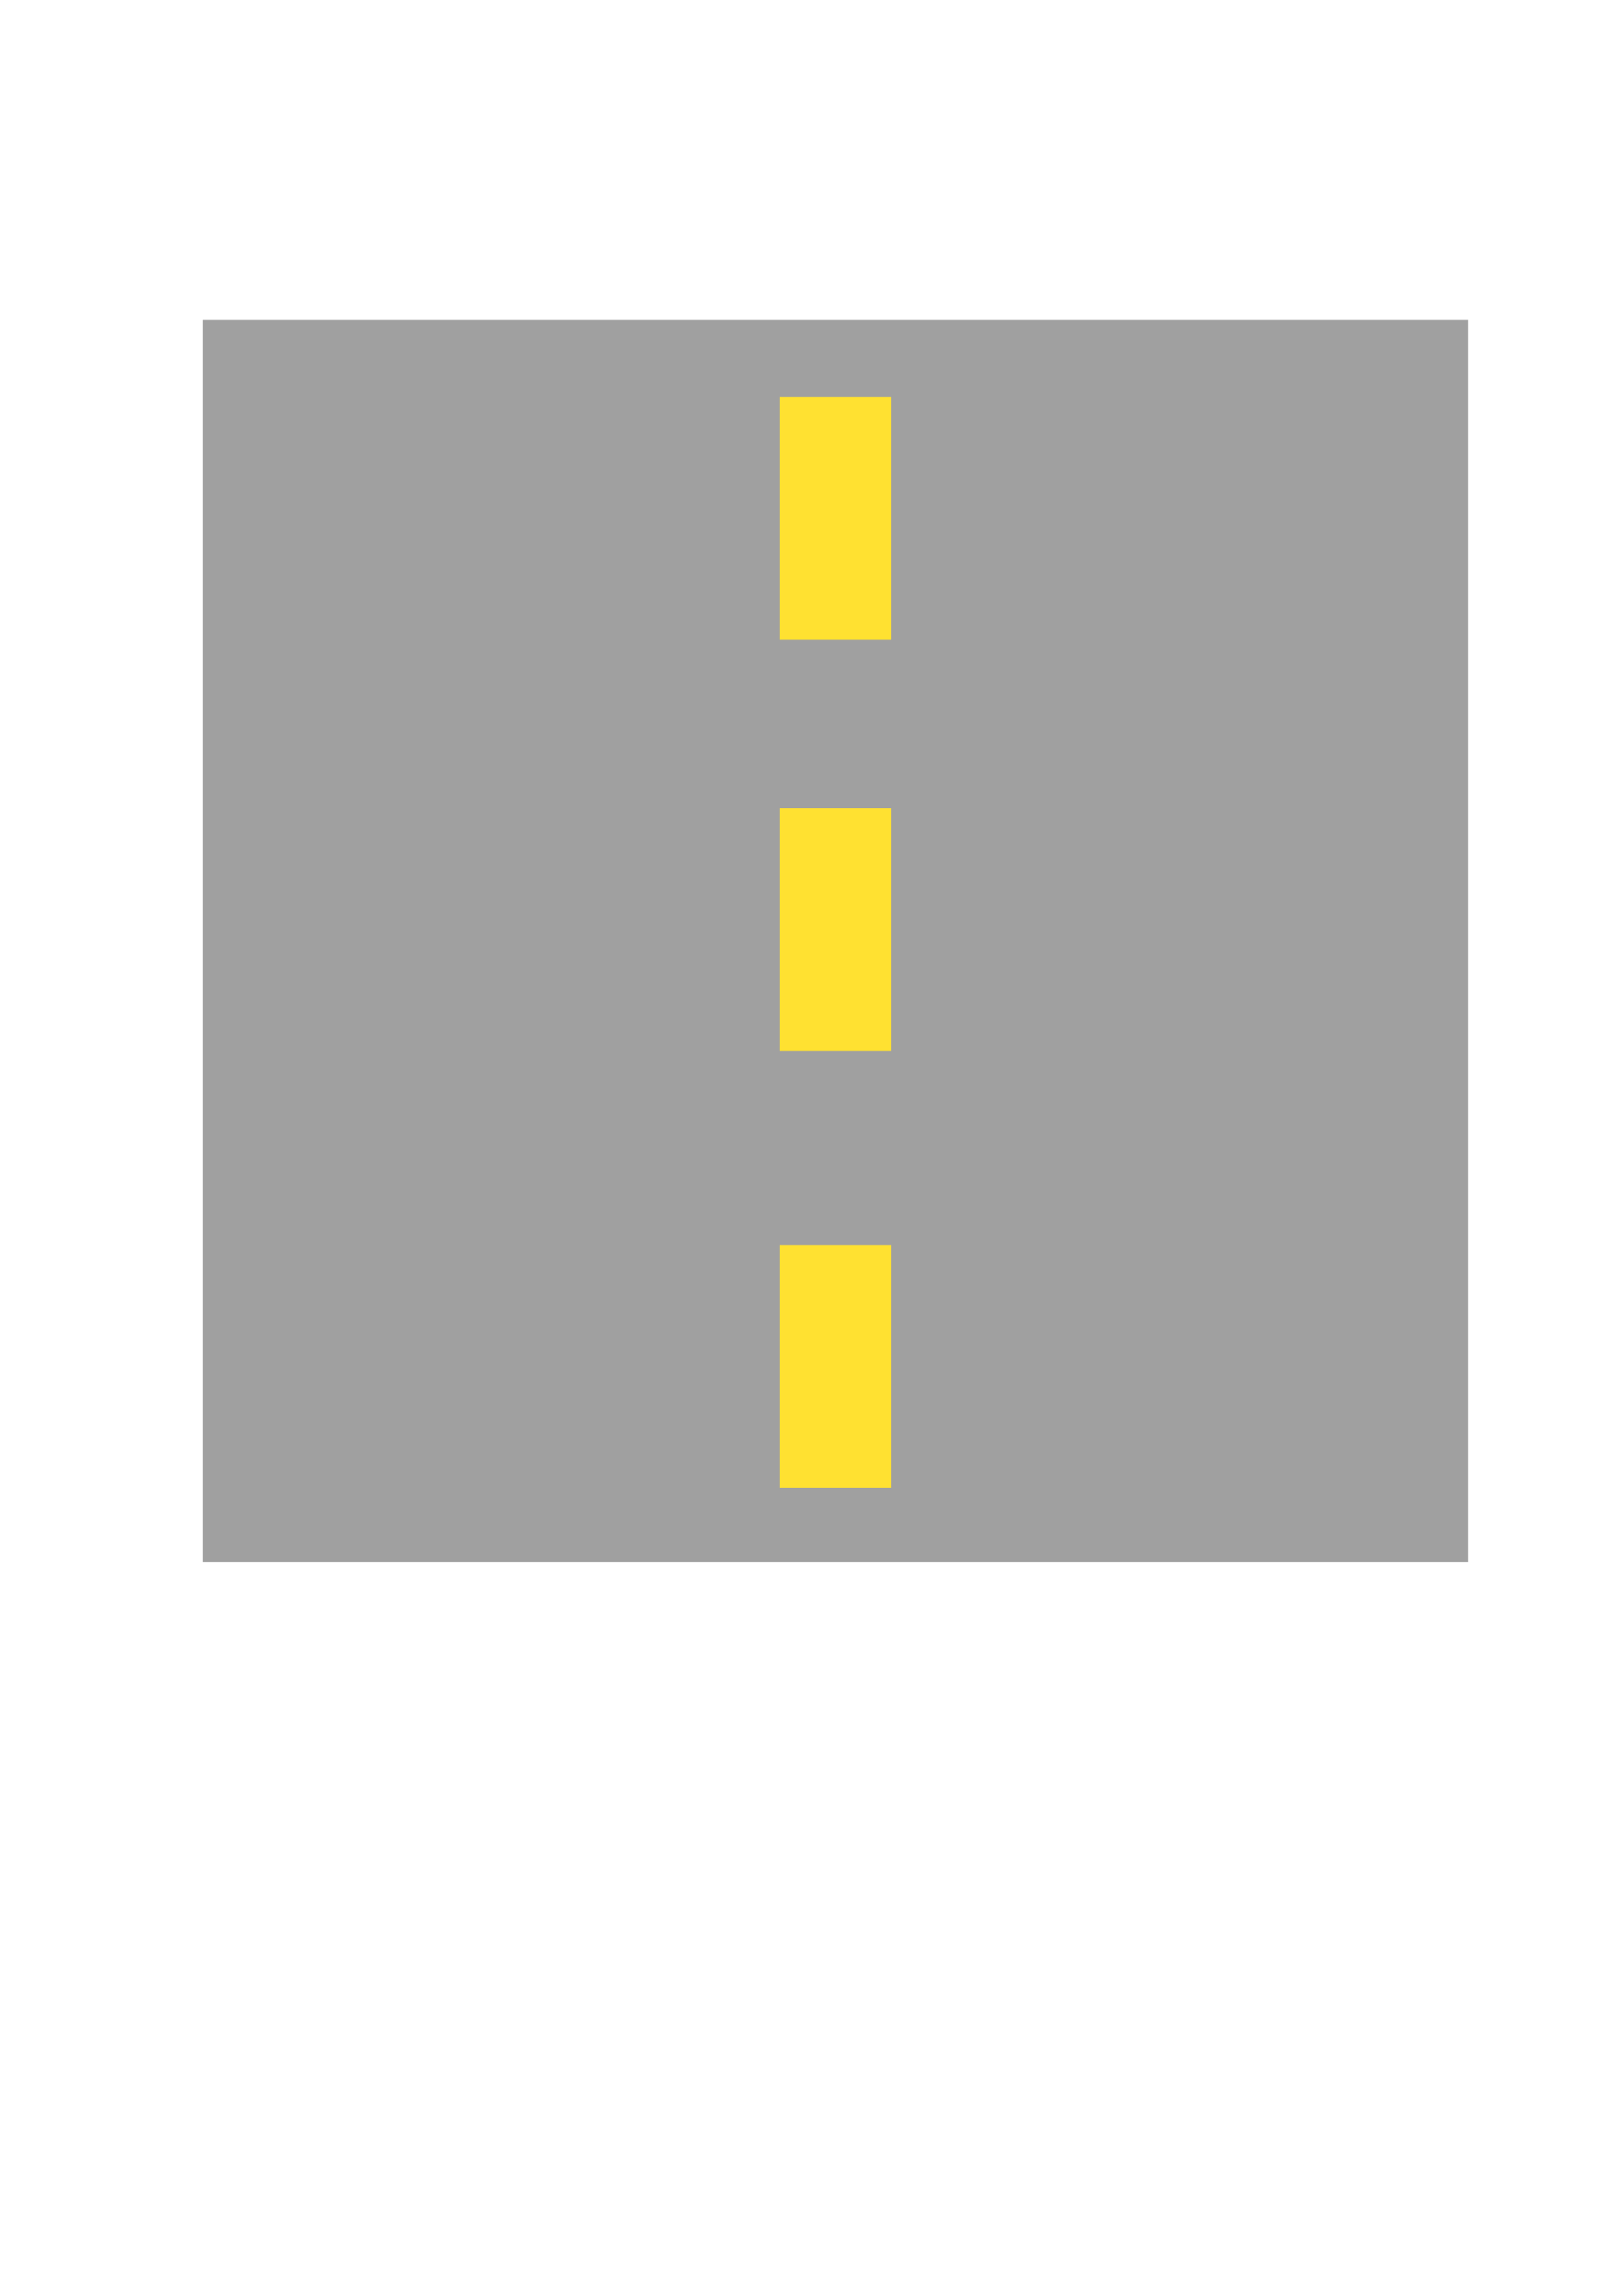
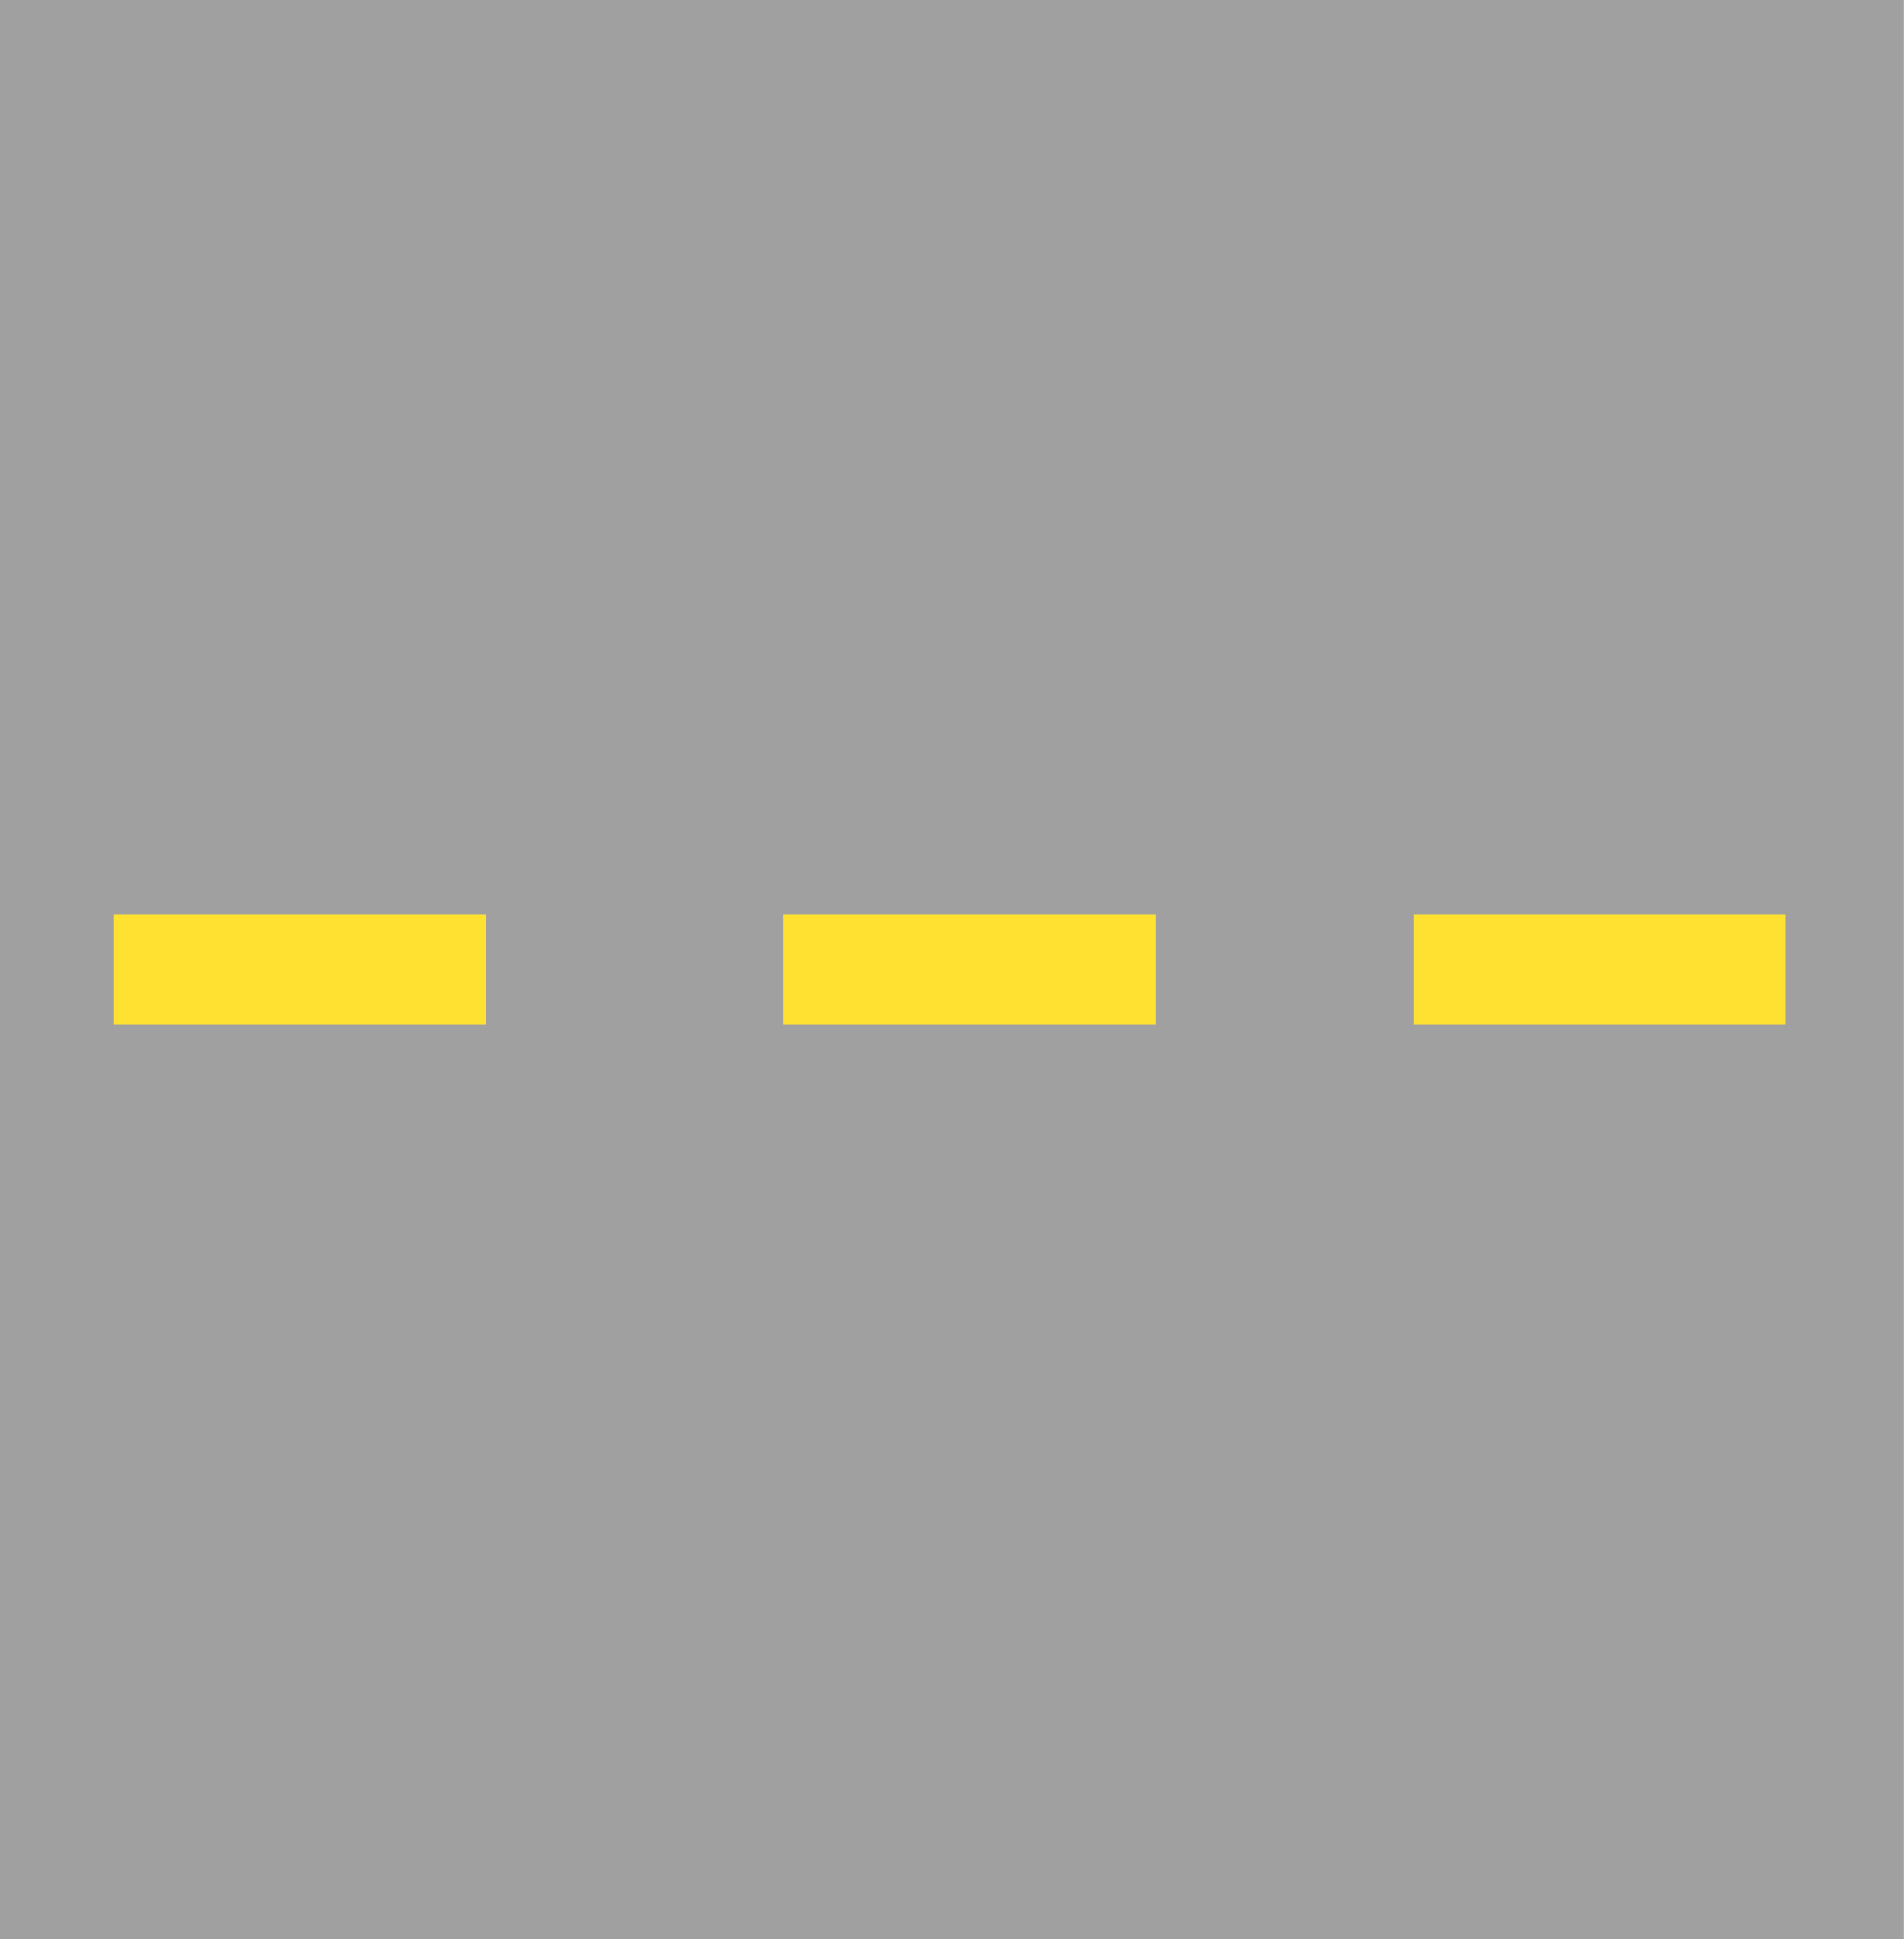
- <svg xmlns="http://www.w3.org/2000/svg" width="210mm" height="297mm" viewBox="0 0 210 297" version="1.1" id="svg25963">
+ <svg xmlns="http://www.w3.org/2000/svg" width="160.69mm" height="163.646mm" viewBox="0 0 160.69 163.646" version="1.1" id="svg25963">
  <defs id="defs25960" />
-   <g id="layer1">
-     <rect style="fill:#a0a0a0;fill-opacity:1;stroke:#717171;stroke-width:0;stroke-linejoin:round;paint-order:stroke fill markers" id="rect26211" width="163.646" height="160.69" x="26.228" y="41.373" />
-     <rect style="fill:#ffe131;fill-opacity:1;stroke:#717171;stroke-width:0;stroke-linejoin:round;paint-order:stroke fill markers" id="rect29698" width="14.407" height="31.399" x="100.847" y="104.541" />
-     <rect style="fill:#ffe131;fill-opacity:1;stroke:#717171;stroke-width:0;stroke-linejoin:round;paint-order:stroke fill markers" id="rect34008" width="14.407" height="31.399" x="100.847" y="161.06" />
-     <rect style="fill:#ffe131;fill-opacity:1;stroke:#717171;stroke-width:0;stroke-linejoin:round;paint-order:stroke fill markers" id="rect34010" width="14.407" height="31.399" x="100.847" y="51.347" />
+   <g id="layer1" transform="translate(-25.11941,-39.89552)">
+     <g id="g200" transform="rotate(90,105.4646,121.7183)">
+       <rect style="fill:#a0a0a0;fill-opacity:1;stroke:#717171;stroke-width:0;stroke-linejoin:round;paint-order:stroke fill markers" id="rect26211" width="163.646" height="160.69" x="23.642" y="41.373" />
+       <rect style="fill:#ffe131;fill-opacity:1;stroke:#717171;stroke-width:0;stroke-linejoin:round;paint-order:stroke fill markers" id="rect29698" width="9.235" height="31.399" x="100.847" y="104.541" />
+       <rect style="fill:#ffe131;fill-opacity:1;stroke:#717171;stroke-width:0;stroke-linejoin:round;paint-order:stroke fill markers" id="rect34008" width="9.235" height="31.399" x="100.847" y="161.06" />
+       <rect style="fill:#ffe131;fill-opacity:1;stroke:#717171;stroke-width:0;stroke-linejoin:round;paint-order:stroke fill markers" id="rect34010" width="9.235" height="31.399" x="100.847" y="51.347" />
+     </g>
  </g>
</svg>
